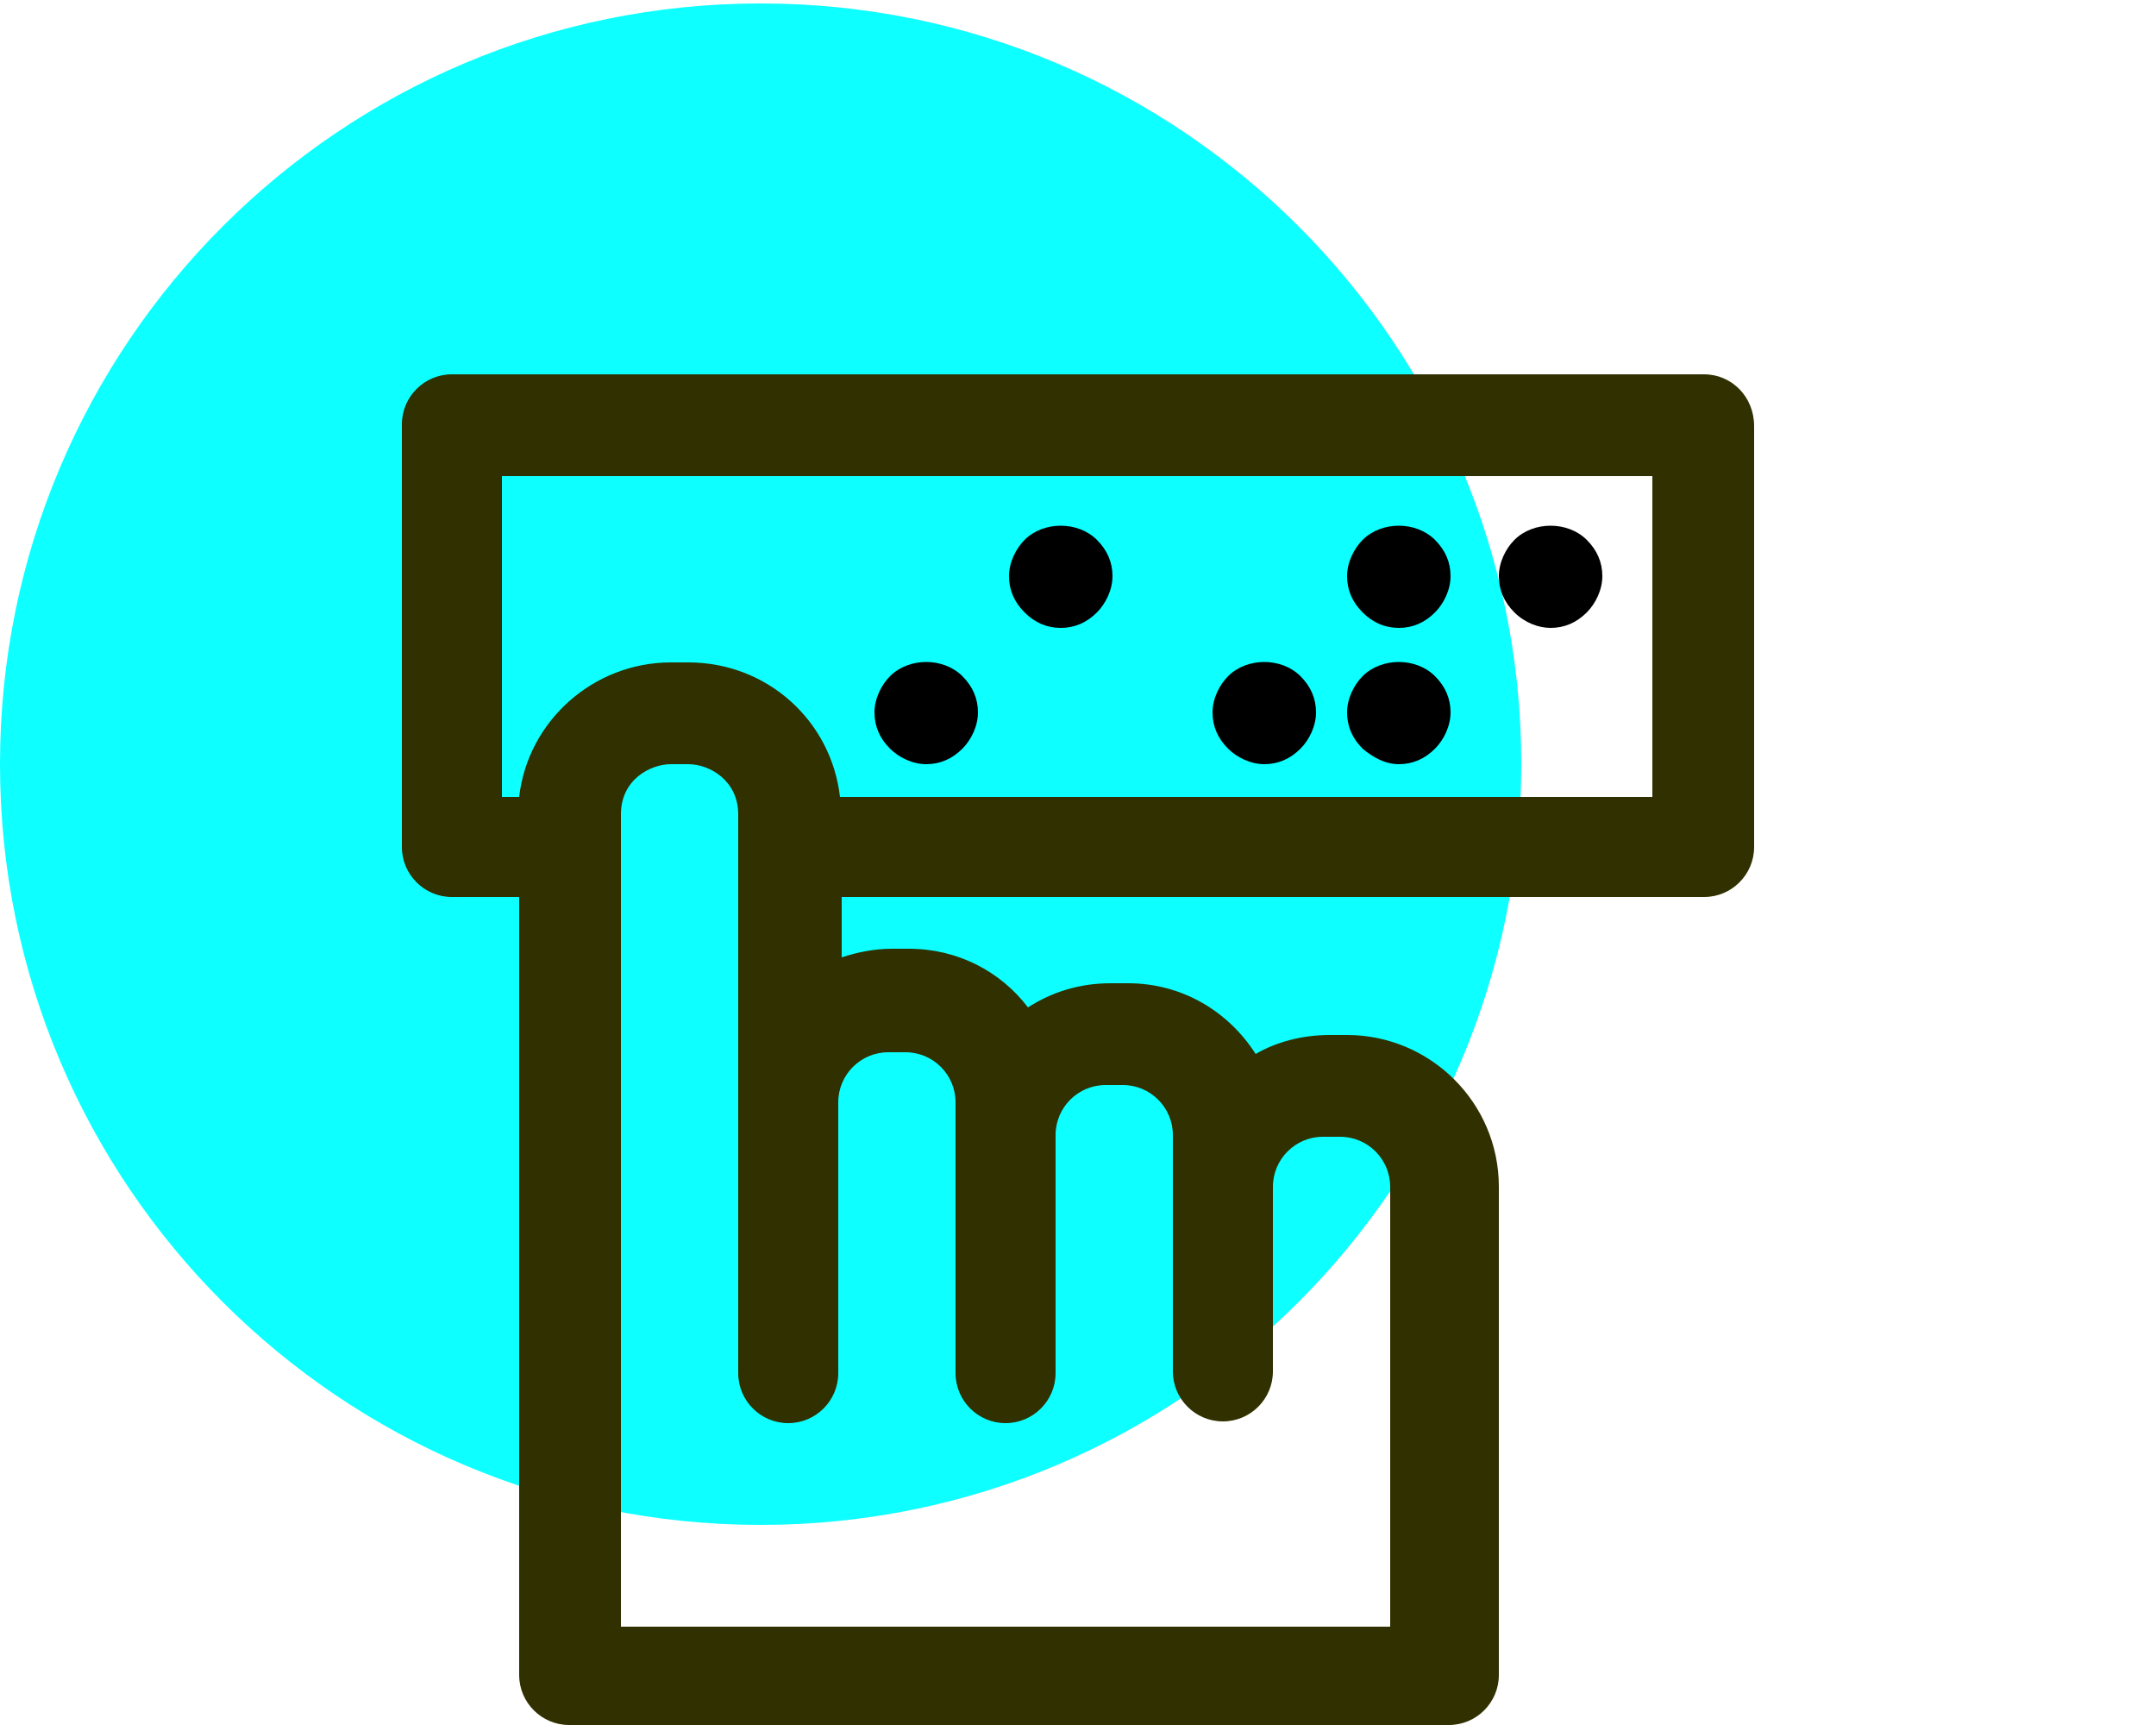
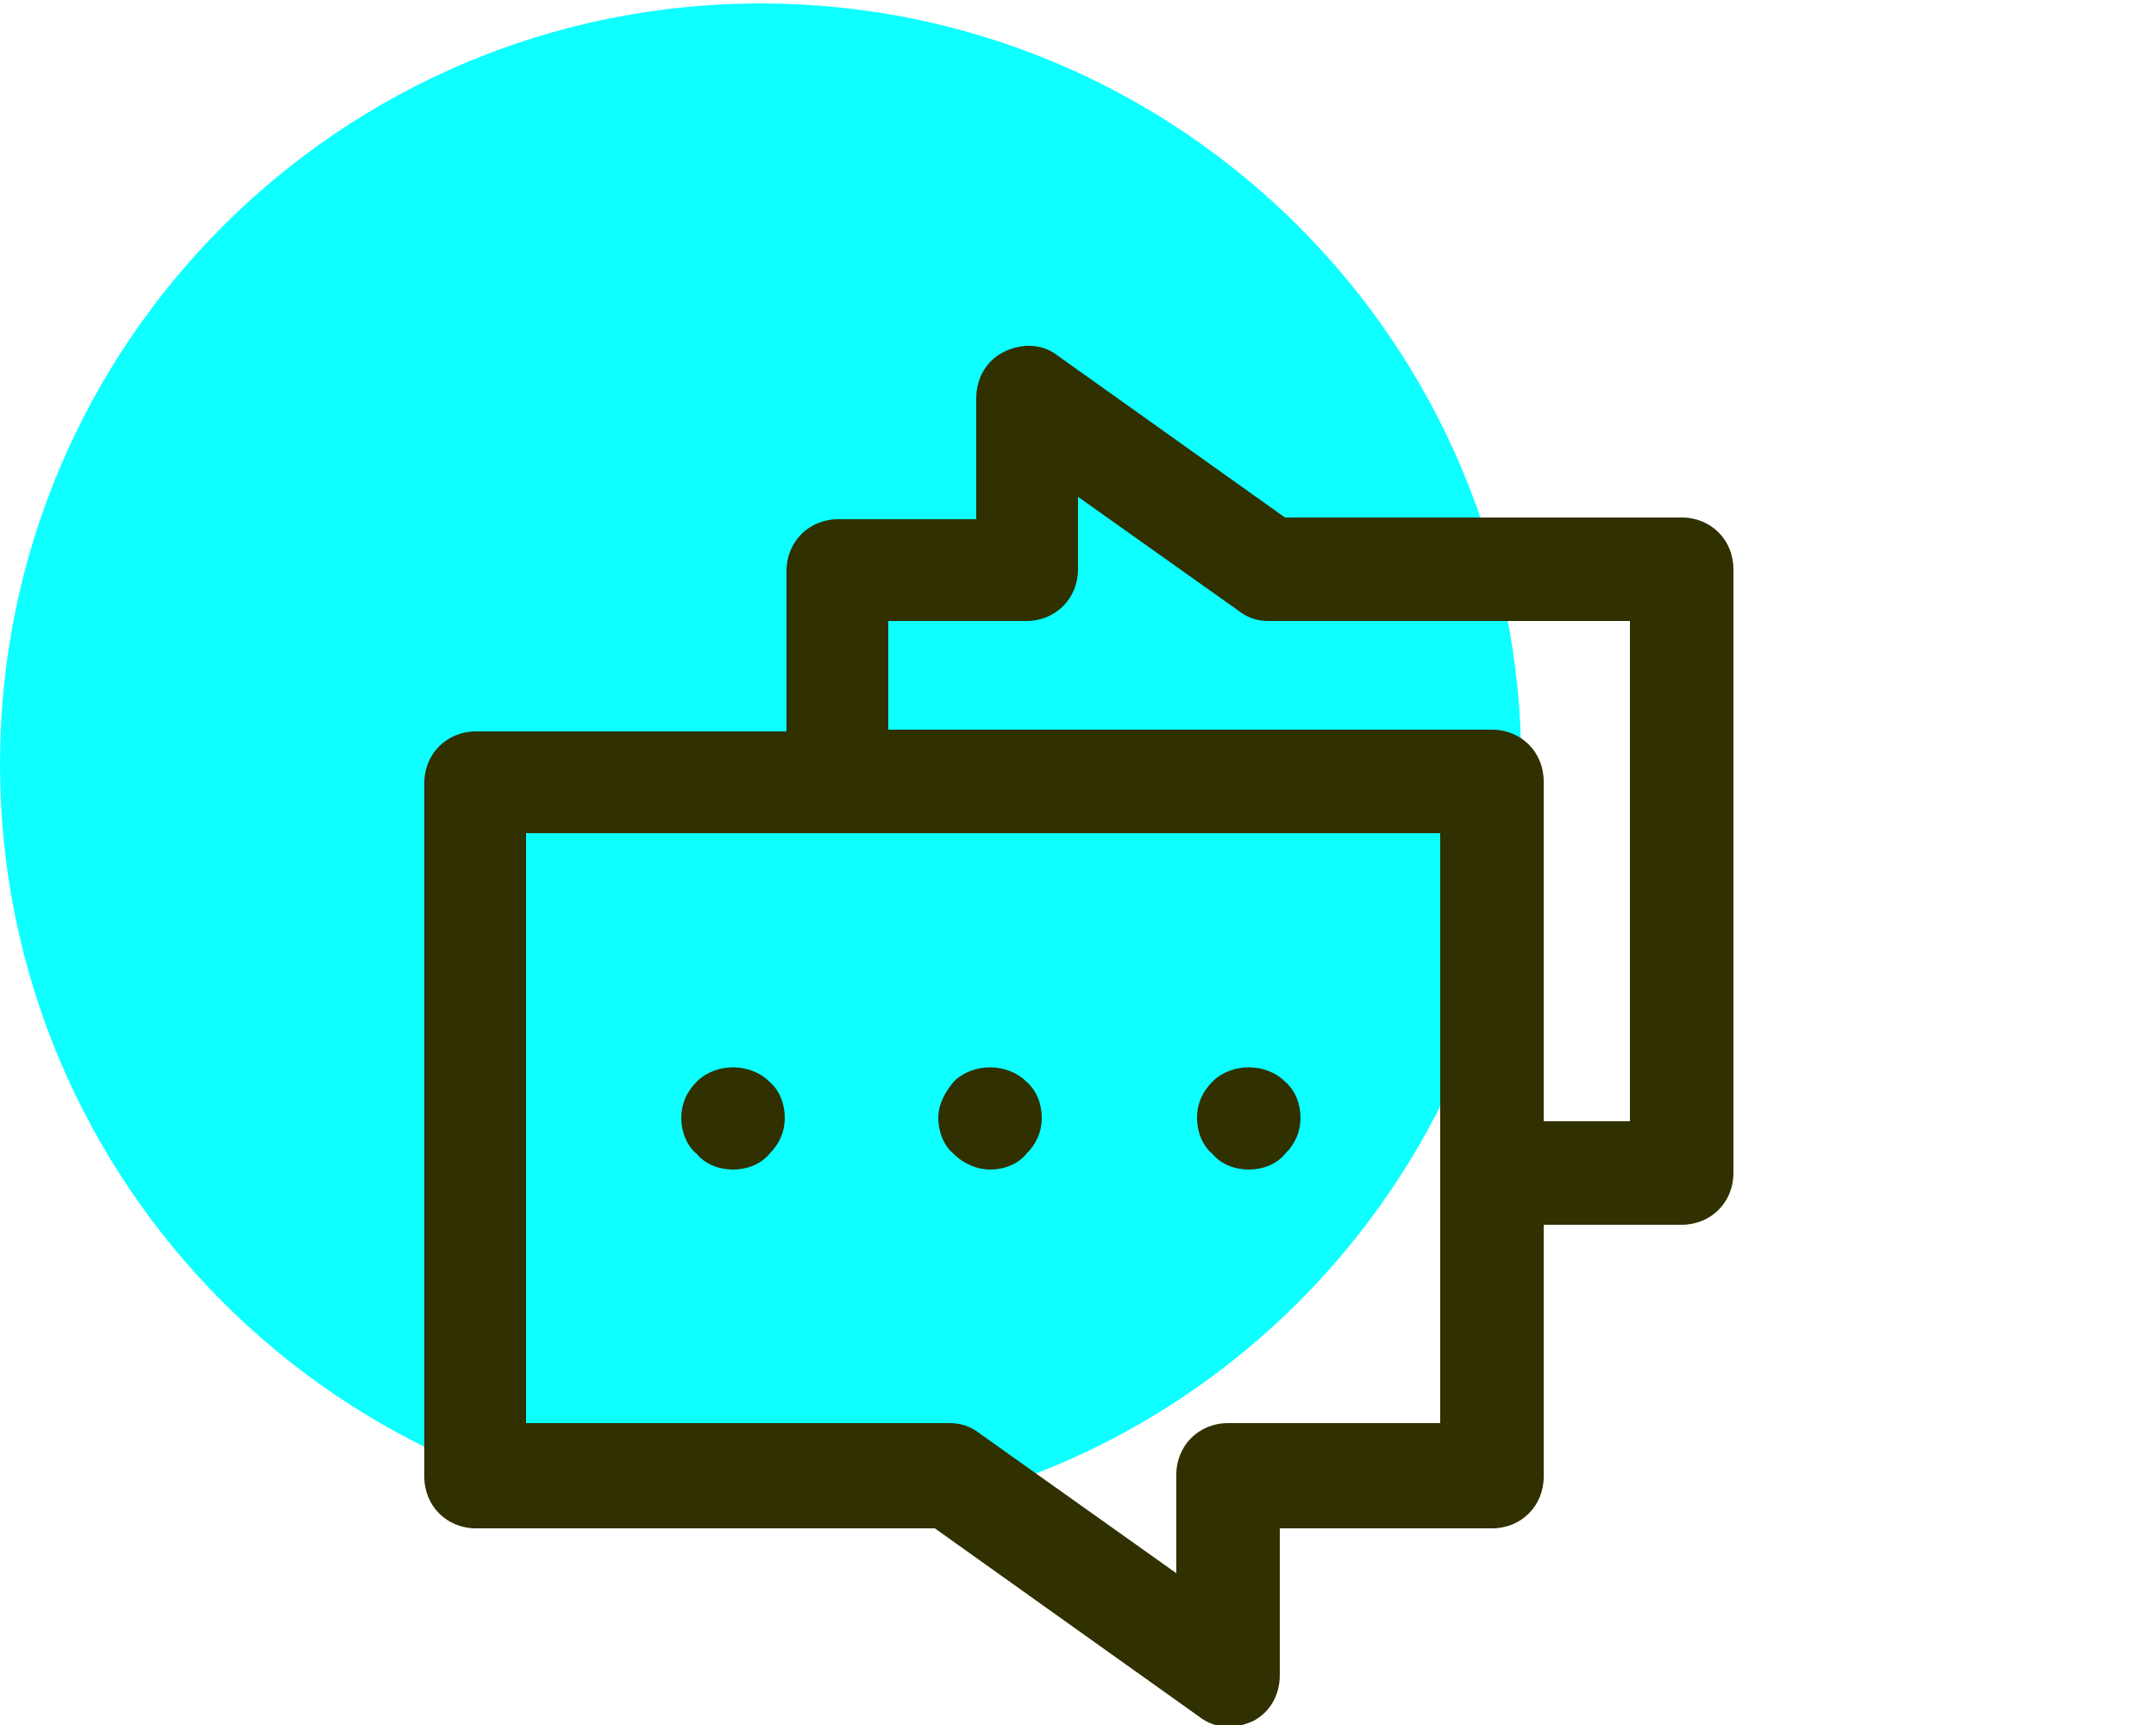
- <svg xmlns="http://www.w3.org/2000/svg" version="1.1" id="Layer_1" x="0px" y="0px" viewBox="0 0 125 100" enable-background="new 0 0 125 100" xml:space="preserve">
+ <svg xmlns="http://www.w3.org/2000/svg" version="1.1" id="Layer_1" x="0px" y="0px" viewBox="0 0 125 100" style="enable-background:new 0 0 125 100;" xml:space="preserve">
+   <style type="text/css">
+ 	.st0{fill:#0DFFFF;}
+ 	.st1{fill:#303000;}
+ </style>
  <g>
-     <circle fill="#0DFFFF" cx="44.1" cy="44.3" r="44.1" />
-     <g>
-       <path d="M89.9,36.4c0.8,0,1.5-0.3,2.1-0.9c0.5-0.5,0.9-1.3,0.9-2.1s-0.3-1.5-0.9-2.1c-1.1-1.1-3.1-1.1-4.2,0    c-0.5,0.5-0.9,1.3-0.9,2.1s0.3,1.5,0.9,2.1S89.2,36.4,89.9,36.4z" />
-       <path d="M81.1,44.3c0.8,0,1.5-0.3,2.1-0.9c0.5-0.5,0.9-1.3,0.9-2.1s-0.3-1.5-0.9-2.1c-1.1-1.1-3.1-1.1-4.2,0    c-0.5,0.5-0.9,1.3-0.9,2.1s0.3,1.5,0.9,2.1C79.6,43.9,80.3,44.3,81.1,44.3z" />
-       <path d="M73.3,44.3c0.8,0,1.5-0.3,2.1-0.9c0.5-0.5,0.9-1.3,0.9-2.1s-0.3-1.5-0.9-2.1c-1.1-1.1-3.1-1.1-4.2,0    c-0.5,0.5-0.9,1.3-0.9,2.1s0.3,1.5,0.9,2.1C71.7,43.9,72.5,44.3,73.3,44.3z" />
-       <path d="M53.7,44.3c0.8,0,1.5-0.3,2.1-0.9c0.5-0.5,0.9-1.3,0.9-2.1s-0.3-1.5-0.9-2.1c-1.1-1.1-3.1-1.1-4.2,0    c-0.5,0.5-0.9,1.3-0.9,2.1s0.3,1.5,0.9,2.1C52.1,43.9,52.9,44.3,53.7,44.3z" />
-       <path d="M81.1,36.4c0.8,0,1.5-0.3,2.1-0.9c0.5-0.5,0.9-1.3,0.9-2.1s-0.3-1.5-0.9-2.1c-1.1-1.1-3.1-1.1-4.2,0    c-0.5,0.5-0.9,1.3-0.9,2.1s0.3,1.5,0.9,2.1S80.3,36.4,81.1,36.4z" />
-       <path d="M61.5,36.4c0.8,0,1.5-0.3,2.1-0.9c0.5-0.5,0.9-1.3,0.9-2.1s-0.3-1.5-0.9-2.1c-1.1-1.1-3.1-1.1-4.2,0    c-0.5,0.5-0.9,1.3-0.9,2.1s0.3,1.5,0.9,2.1S60.7,36.4,61.5,36.4z" />
-       <path fill="#303000" d="M98.8,21.7H26.2c-1.6,0-2.9,1.3-2.9,2.9v24.5c0,1.6,1.3,2.9,2.9,2.9h3.9v45.1c0,1.6,1.3,2.9,2.9,2.9h51    c1.6,0,2.9-1.3,2.9-2.9V68.8c0-4.9-4-8.8-8.8-8.8h-1c-1.6,0-3.1,0.4-4.3,1.1c-1.6-2.5-4.3-4.1-7.4-4.1h-1c-1.8,0-3.4,0.5-4.8,1.4    C58,56.3,55.5,55,52.7,55h-1c-1,0-2,0.2-2.9,0.5V52h50c1.6,0,2.9-1.3,2.9-2.9V24.7C101.7,23,100.4,21.7,98.8,21.7z M36,47.2    c0-2,1.7-2.9,2.9-2.9h1c1.3,0,2.9,1,2.9,2.9v32.4c0,1.6,1.3,2.9,2.9,2.9s2.9-1.3,2.9-2.9V63.9c0-1.6,1.3-2.9,2.9-2.9h1    c1.6,0,2.9,1.3,2.9,2.9v15.7c0,1.6,1.3,2.9,2.9,2.9s2.9-1.3,2.9-2.9V65.8c0-1.6,1.3-2.9,2.9-2.9h1c1.6,0,2.9,1.3,2.9,2.9v13.7    c0,1.6,1.3,2.9,2.9,2.9s2.9-1.3,2.9-2.9V68.8c0-1.6,1.3-2.9,2.9-2.9h1c1.6,0,2.9,1.3,2.9,2.9v25.5H36V47.2z M95.8,46.2H48.7    c-0.5-4.4-4.2-7.8-8.8-7.8h-1c-4.5,0-8.3,3.4-8.8,7.8h-1V27.6h66.7V46.2z" />
-     </g>
+     <circle class="st0" cx="44.1" cy="44.3" r="44.1" />
+   </g>
+   <g>
+     <path class="st1" d="M97.5,30h-23l-13.2-9.4c-0.9-0.7-2.1-0.7-3.1-0.2c-1,0.5-1.6,1.5-1.6,2.7v7h-8c-1.7,0-3,1.3-3,3v9.3h-18   c-1.7,0-3,1.3-3,3v40.2c0,1.7,1.3,3,3,3h26.6l15.3,10.9c0.5,0.4,1.1,0.6,1.7,0.6c0.5,0,0.9-0.1,1.4-0.3c1-0.5,1.6-1.5,1.6-2.7v-8.5   h12.3c1.7,0,3-1.3,3-3V71h8c1.7,0,3-1.3,3-3V33C100.5,31.3,99.2,30,97.5,30z M83.5,82.5H71.2c-1.7,0-3,1.3-3,3v5.7l-11.4-8.1   c-0.5-0.4-1.1-0.6-1.7-0.6H30.5V48.3h53V82.5z M94.5,65h-5V45.3c0-1.7-1.3-3-3-3h-35V36h8c1.7,0,3-1.3,3-3v-4.2l9.3,6.6   c0.5,0.4,1.1,0.6,1.7,0.6h21V65z" />
+     <path class="st1" d="M42.5,67.8c0.8,0,1.6-0.3,2.1-0.9c0.6-0.6,0.9-1.3,0.9-2.1c0-0.8-0.3-1.6-0.9-2.1c-1.1-1.1-3.1-1.1-4.2,0   c-0.6,0.6-0.9,1.3-0.9,2.1c0,0.8,0.3,1.6,0.9,2.1C40.9,67.5,41.7,67.8,42.5,67.8z" />
+     <path class="st1" d="M57.4,67.8c0.8,0,1.6-0.3,2.1-0.9c0.6-0.6,0.9-1.3,0.9-2.1c0-0.8-0.3-1.6-0.9-2.1c-1.1-1.1-3.1-1.1-4.2,0   c-0.5,0.6-0.9,1.3-0.9,2.1c0,0.8,0.3,1.6,0.9,2.1C55.9,67.5,56.7,67.8,57.4,67.8z" />
+     <path class="st1" d="M72.4,67.8c0.8,0,1.6-0.3,2.1-0.9c0.6-0.6,0.9-1.3,0.9-2.1c0-0.8-0.3-1.6-0.9-2.1c-1.1-1.1-3.1-1.1-4.2,0   c-0.6,0.6-0.9,1.3-0.9,2.1c0,0.8,0.3,1.6,0.9,2.1C70.8,67.5,71.6,67.8,72.4,67.8z" />
  </g>
</svg>
